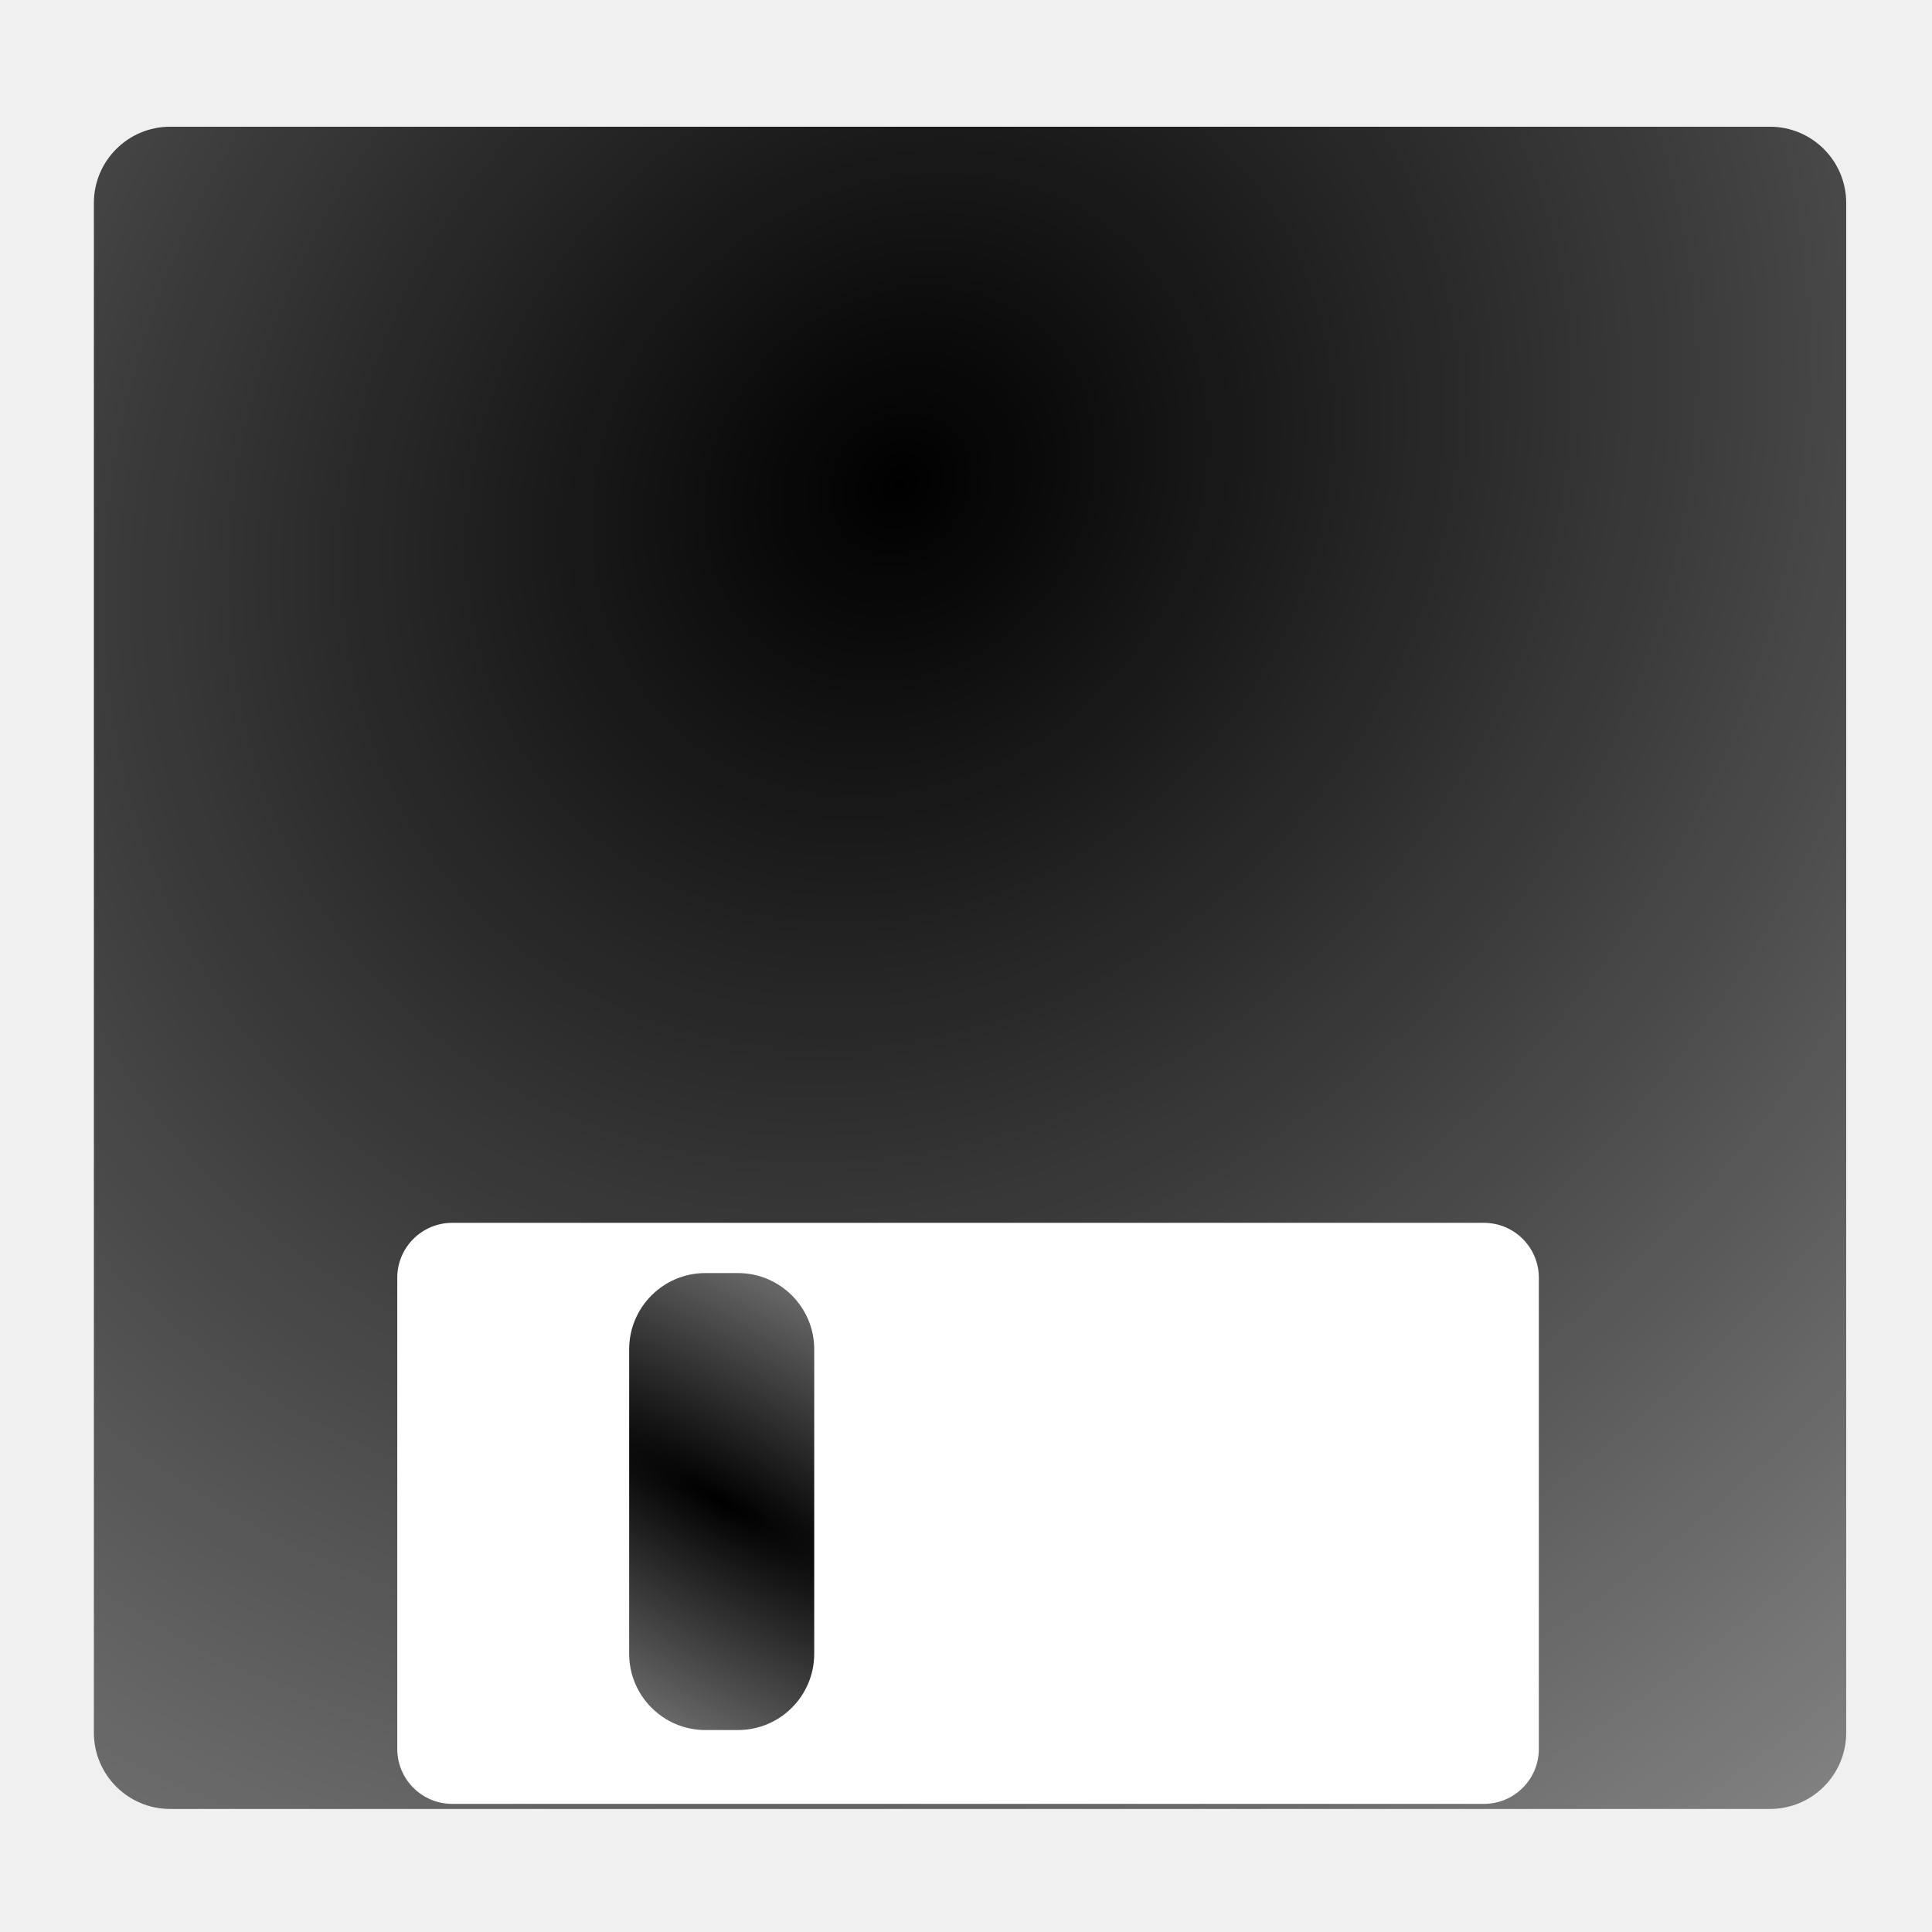
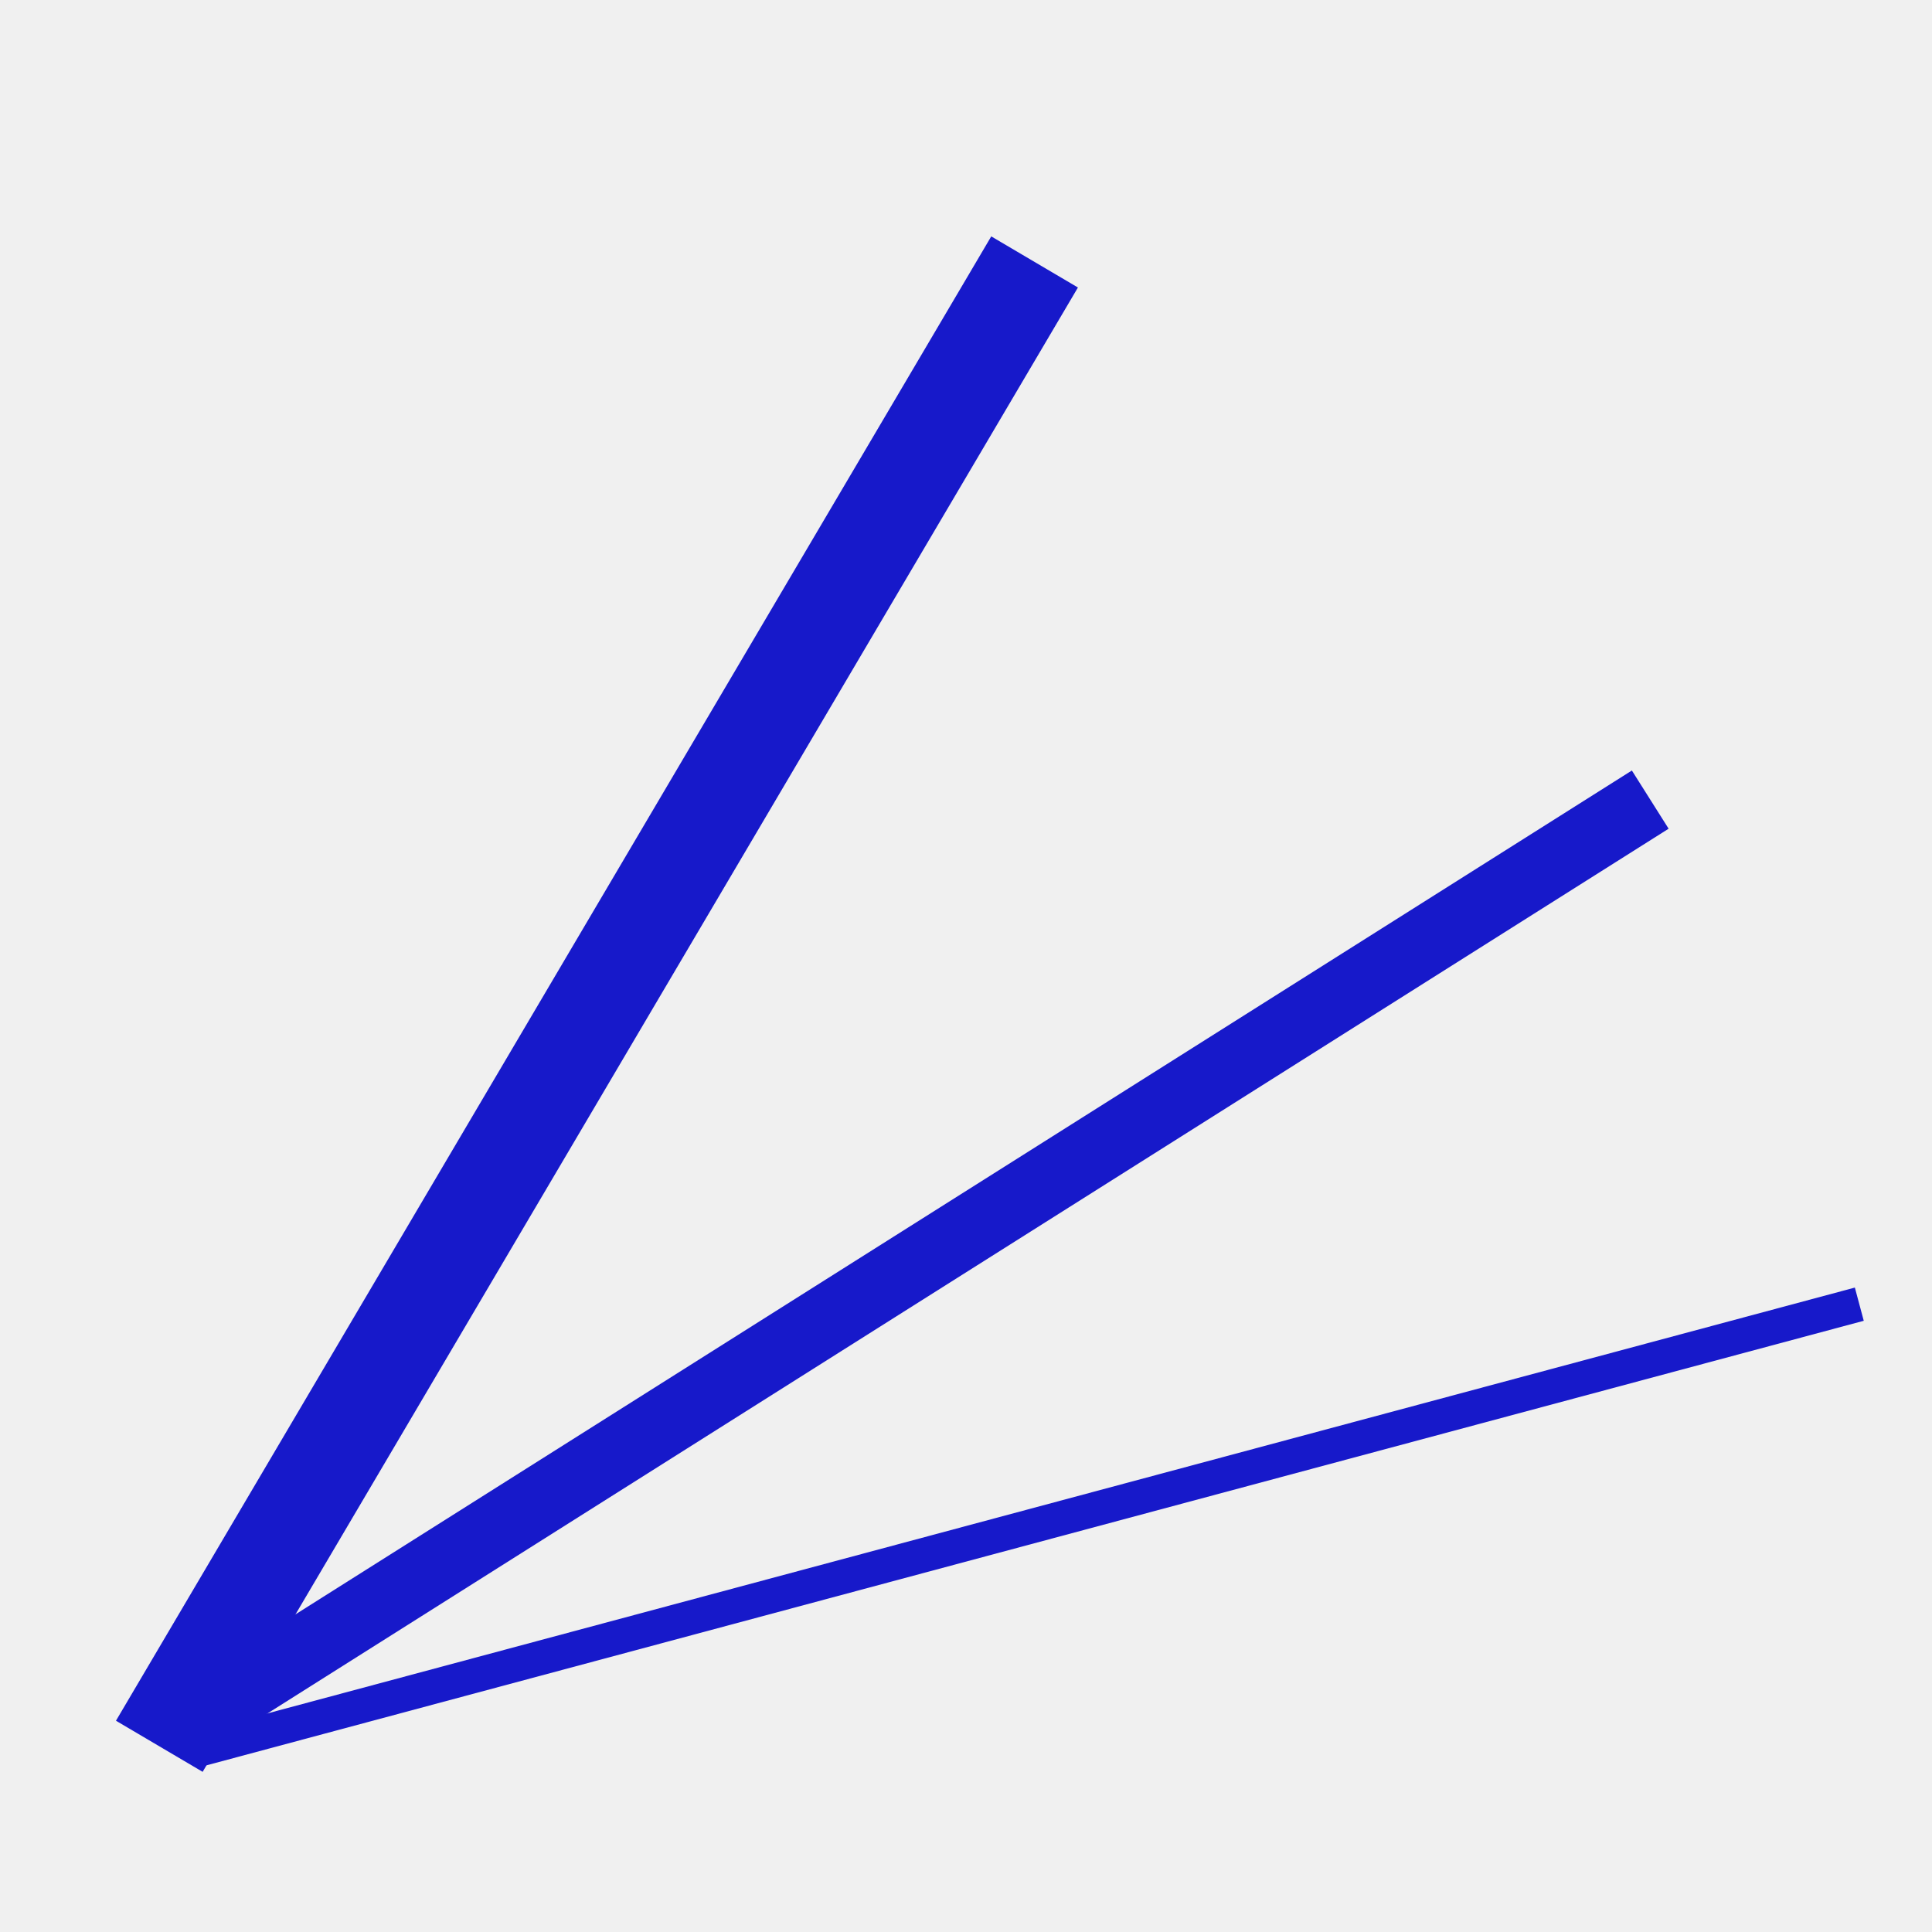
- <svg xmlns="http://www.w3.org/2000/svg" xmlns:xlink="http://www.w3.org/1999/xlink" width="32px" height="32px" id="svg2985" version="1.1">
-   <defs id="defs2987">
-     <linearGradient id="linearGradient3779">
-       <stop style="stop-color:#000000;stop-opacity:1;" offset="0" id="stop3781" />
-       <stop style="stop-color:#000000;stop-opacity:0;" offset="1" id="stop3783" />
-     </linearGradient>
-     <linearGradient id="linearGradient3771">
-       <stop style="stop-color:#000000;stop-opacity:1;" offset="0" id="stop3773" />
-       <stop style="stop-color:#000000;stop-opacity:0;" offset="1" id="stop3775" />
-     </linearGradient>
-     <radialGradient xlink:href="#linearGradient3771" id="radialGradient3777" cx="-16.485" cy="13.105" fx="-16.485" fy="13.105" r="14.512" gradientTransform="matrix(-2.657677,2.868843,-2.492889,-2.309396,3.747711,85.58373)" gradientUnits="userSpaceOnUse" />
-     <radialGradient xlink:href="#linearGradient3779" id="radialGradient3785" cx="-29.788" cy="26.195" fx="-29.788" fy="26.195" r="1.533" gradientTransform="matrix(-2.80132,5.086269,-21.13517,-11.64043,482.1423,481.3021)" gradientUnits="userSpaceOnUse" />
-   </defs>
-   <g id="layer1">
-     <rect style="fill:url(#radialGradient3777);fill-opacity:1;fill-rule:nonzero;stroke:none" id="rect2987" width="29.024" height="27.863" x="1.555" y="2.099" ry="1.263" />
-     <rect style="fill:#ffffff;fill-opacity:1;fill-rule:nonzero;stroke:none" id="rect3757" width="18.908" height="9.624" x="6.58" y="20.254" ry="0.91" />
-     <rect style="fill:url(#radialGradient3785);fill-opacity:1;fill-rule:nonzero;stroke:none" id="rect3759" width="3.065" height="7.569" x="10.421" y="21.086" ry="1.263" />
+ <svg xmlns="http://www.w3.org/2000/svg" width="24" height="24" id="svg2985" version="1.1">
+   <defs id="defs2987" />
+   <g id="layer1" transform="translate(0,-8)">
+     <path style="fill:#000080;stroke:#1719ca;stroke-width:0.855;stroke-linecap:butt;stroke-linejoin:miter;stroke-miterlimit:4;stroke-opacity:1;stroke-dasharray:none" d="M 2.4,29.362 20.5,17.933" id="path2993" />
+     <path style="fill:#000080;stroke:#1719ca;stroke-width:0.427;stroke-linecap:butt;stroke-linejoin:miter;stroke-miterlimit:4;stroke-opacity:1;stroke-dasharray:none" d="M 2.422,29.747 23.097,24.201" id="path2993-1" />
+     <path style="fill:#000080;stroke:#1719ca;stroke-width:1.25;stroke-linecap:butt;stroke-linejoin:miter;stroke-miterlimit:4;stroke-opacity:1;stroke-dasharray:none" d="M 1.979,29.693 12.852,11.254" id="path2993-7" />
  </g>
</svg>
